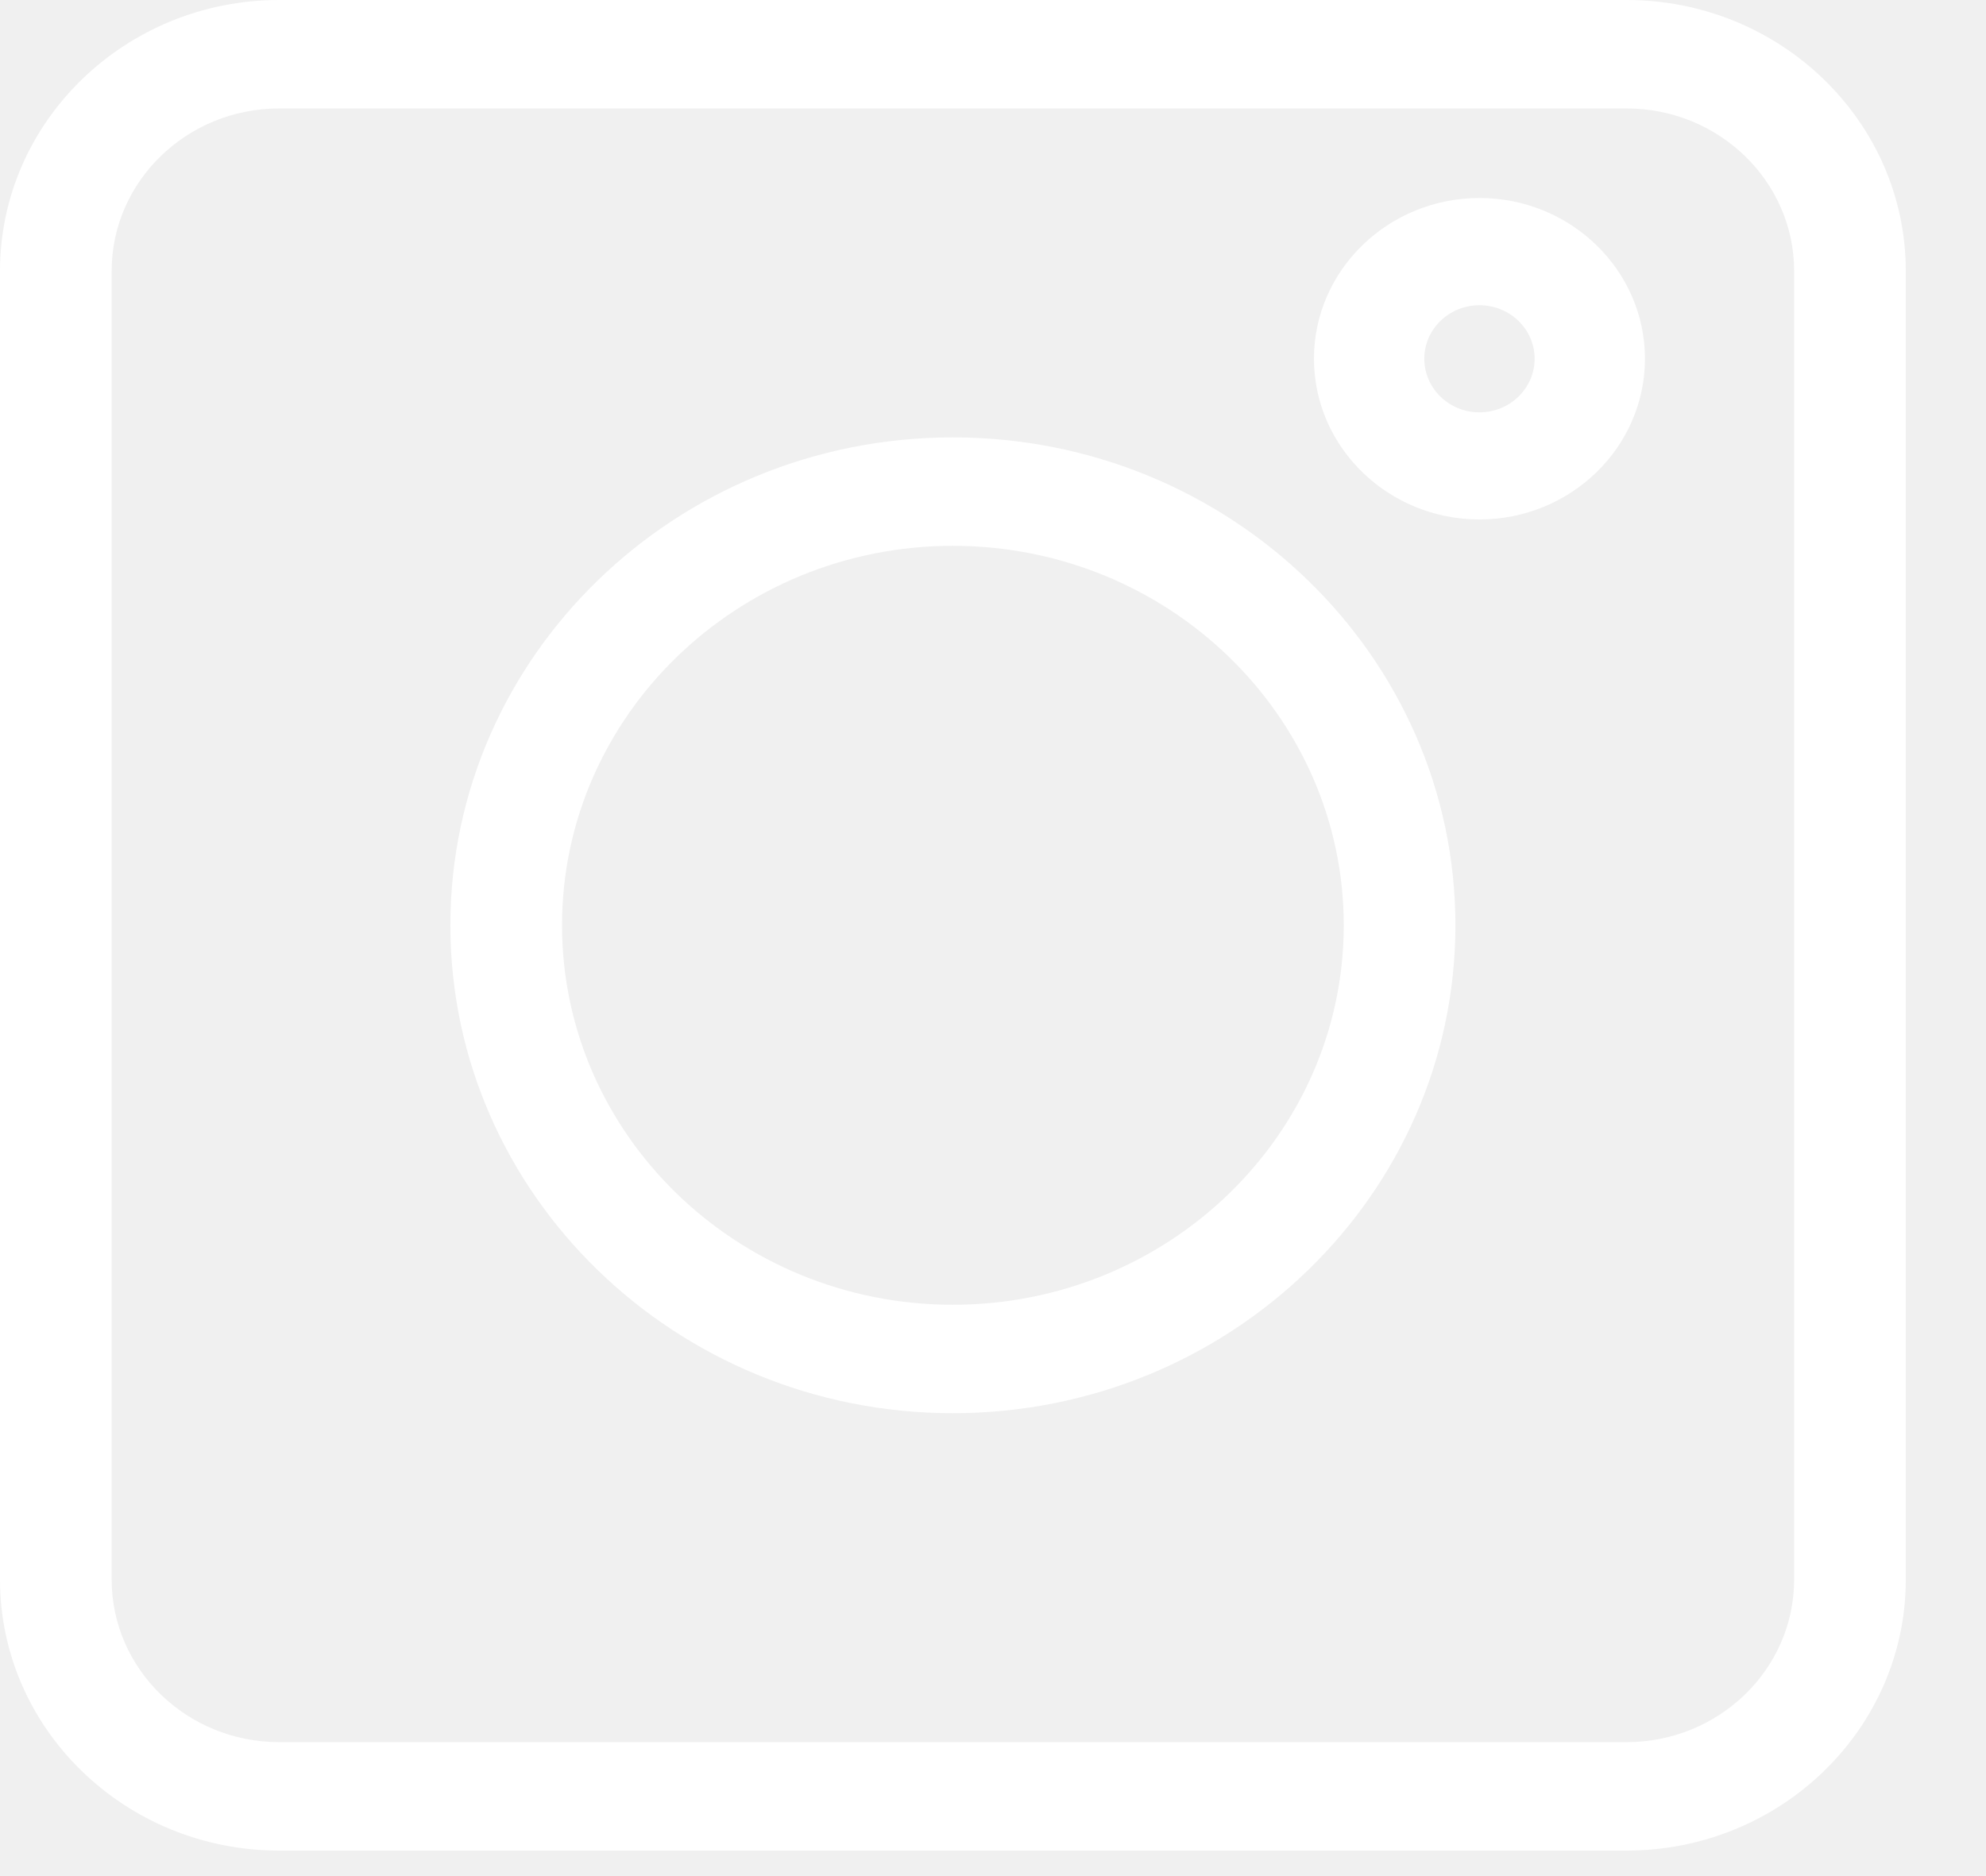
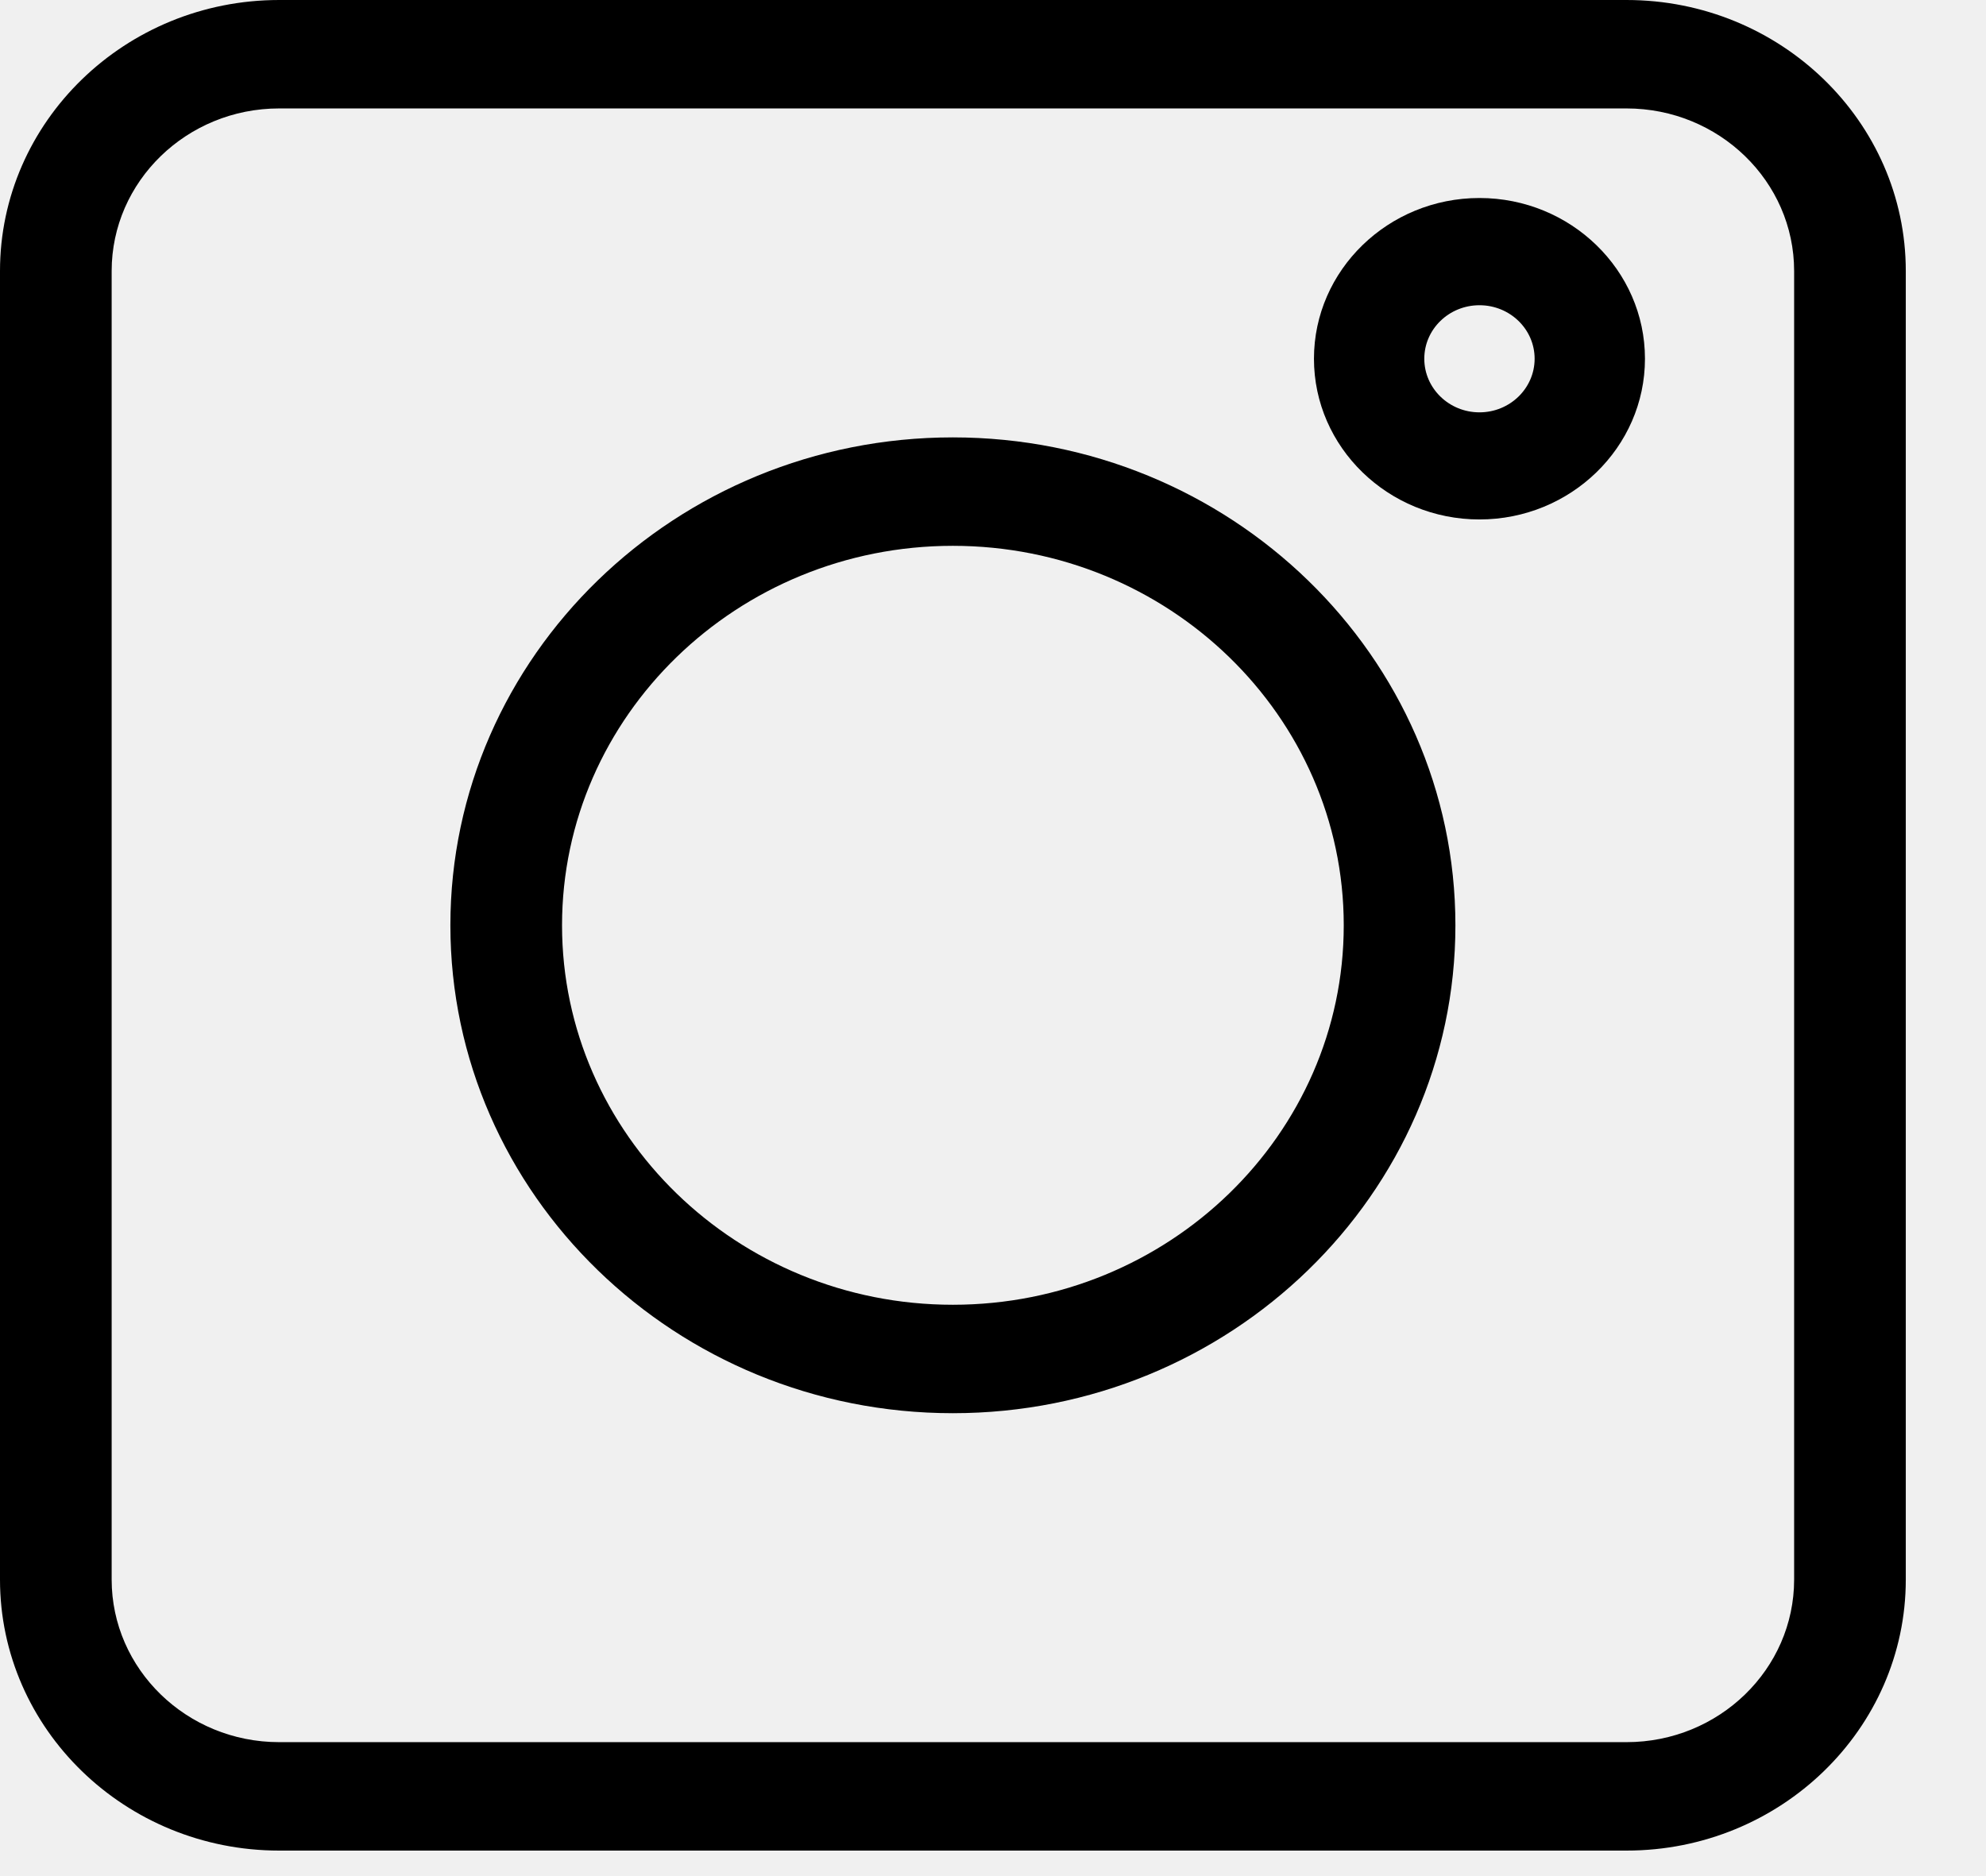
- <svg xmlns="http://www.w3.org/2000/svg" width="18" height="17" viewBox="0 0 18 17" fill="none">
-   <path d="M2.53 16.776H14.742C16.138 16.776 17.273 15.674 17.273 14.319V2.457C17.273 1.102 16.138 0 14.742 0H2.53C1.135 0 0 1.102 0 2.457V14.319C0 15.674 1.135 16.776 2.53 16.776ZM1.012 2.457C1.012 1.644 1.693 0.983 2.53 0.983H14.742C15.58 0.983 16.261 1.644 16.261 2.457V14.319C16.261 15.132 15.58 15.793 14.742 15.793H2.53C1.693 15.793 1.012 15.132 1.012 14.319V2.457Z" fill="white" />
-   <path d="M8.636 12.811C11.148 12.811 13.191 10.827 13.191 8.388C13.191 5.949 11.148 3.965 8.636 3.965C6.125 3.965 4.082 5.949 4.082 8.388C4.082 10.827 6.125 12.811 8.636 12.811ZM8.636 4.948C10.59 4.948 12.179 6.491 12.179 8.388C12.179 10.285 10.59 11.828 8.636 11.828C6.683 11.828 5.094 10.285 5.094 8.388C5.094 6.491 6.683 4.948 8.636 4.948Z" fill="white" />
-   <path d="M13.409 4.709C14.236 4.709 14.909 4.055 14.909 3.252C14.909 2.449 14.236 1.795 13.409 1.795C12.582 1.795 11.909 2.449 11.909 3.252C11.909 4.055 12.582 4.709 13.409 4.709ZM13.409 2.767C13.685 2.767 13.909 2.984 13.909 3.252C13.909 3.52 13.685 3.738 13.409 3.738C13.133 3.738 12.909 3.52 12.909 3.252C12.909 2.984 13.133 2.767 13.409 2.767Z" fill="white" />
+ <svg xmlns="http://www.w3.org/2000/svg" width="18" height="17" viewBox="0 0 18 17" fill="currentColor">
+   <path d="M2.53 16.776H14.742C16.138 16.776 17.273 15.674 17.273 14.319V2.457C17.273 1.102 16.138 0 14.742 0H2.53C1.135 0 0 1.102 0 2.457V14.319C0 15.674 1.135 16.776 2.53 16.776ZM1.012 2.457C1.012 1.644 1.693 0.983 2.53 0.983H14.742C15.58 0.983 16.261 1.644 16.261 2.457V14.319C16.261 15.132 15.58 15.793 14.742 15.793H2.53C1.693 15.793 1.012 15.132 1.012 14.319V2.457Z" />
+   <path d="M8.636 12.811C11.148 12.811 13.191 10.827 13.191 8.388C13.191 5.949 11.148 3.965 8.636 3.965C6.125 3.965 4.082 5.949 4.082 8.388C4.082 10.827 6.125 12.811 8.636 12.811ZM8.636 4.948C10.59 4.948 12.179 6.491 12.179 8.388C12.179 10.285 10.59 11.828 8.636 11.828C6.683 11.828 5.094 10.285 5.094 8.388C5.094 6.491 6.683 4.948 8.636 4.948Z" />
+   <path d="M13.409 4.709C14.236 4.709 14.909 4.055 14.909 3.252C14.909 2.449 14.236 1.795 13.409 1.795C12.582 1.795 11.909 2.449 11.909 3.252C11.909 4.055 12.582 4.709 13.409 4.709ZM13.409 2.767C13.685 2.767 13.909 2.984 13.909 3.252C13.909 3.52 13.685 3.738 13.409 3.738C13.133 3.738 12.909 3.52 12.909 3.252C12.909 2.984 13.133 2.767 13.409 2.767Z" />
</svg>
